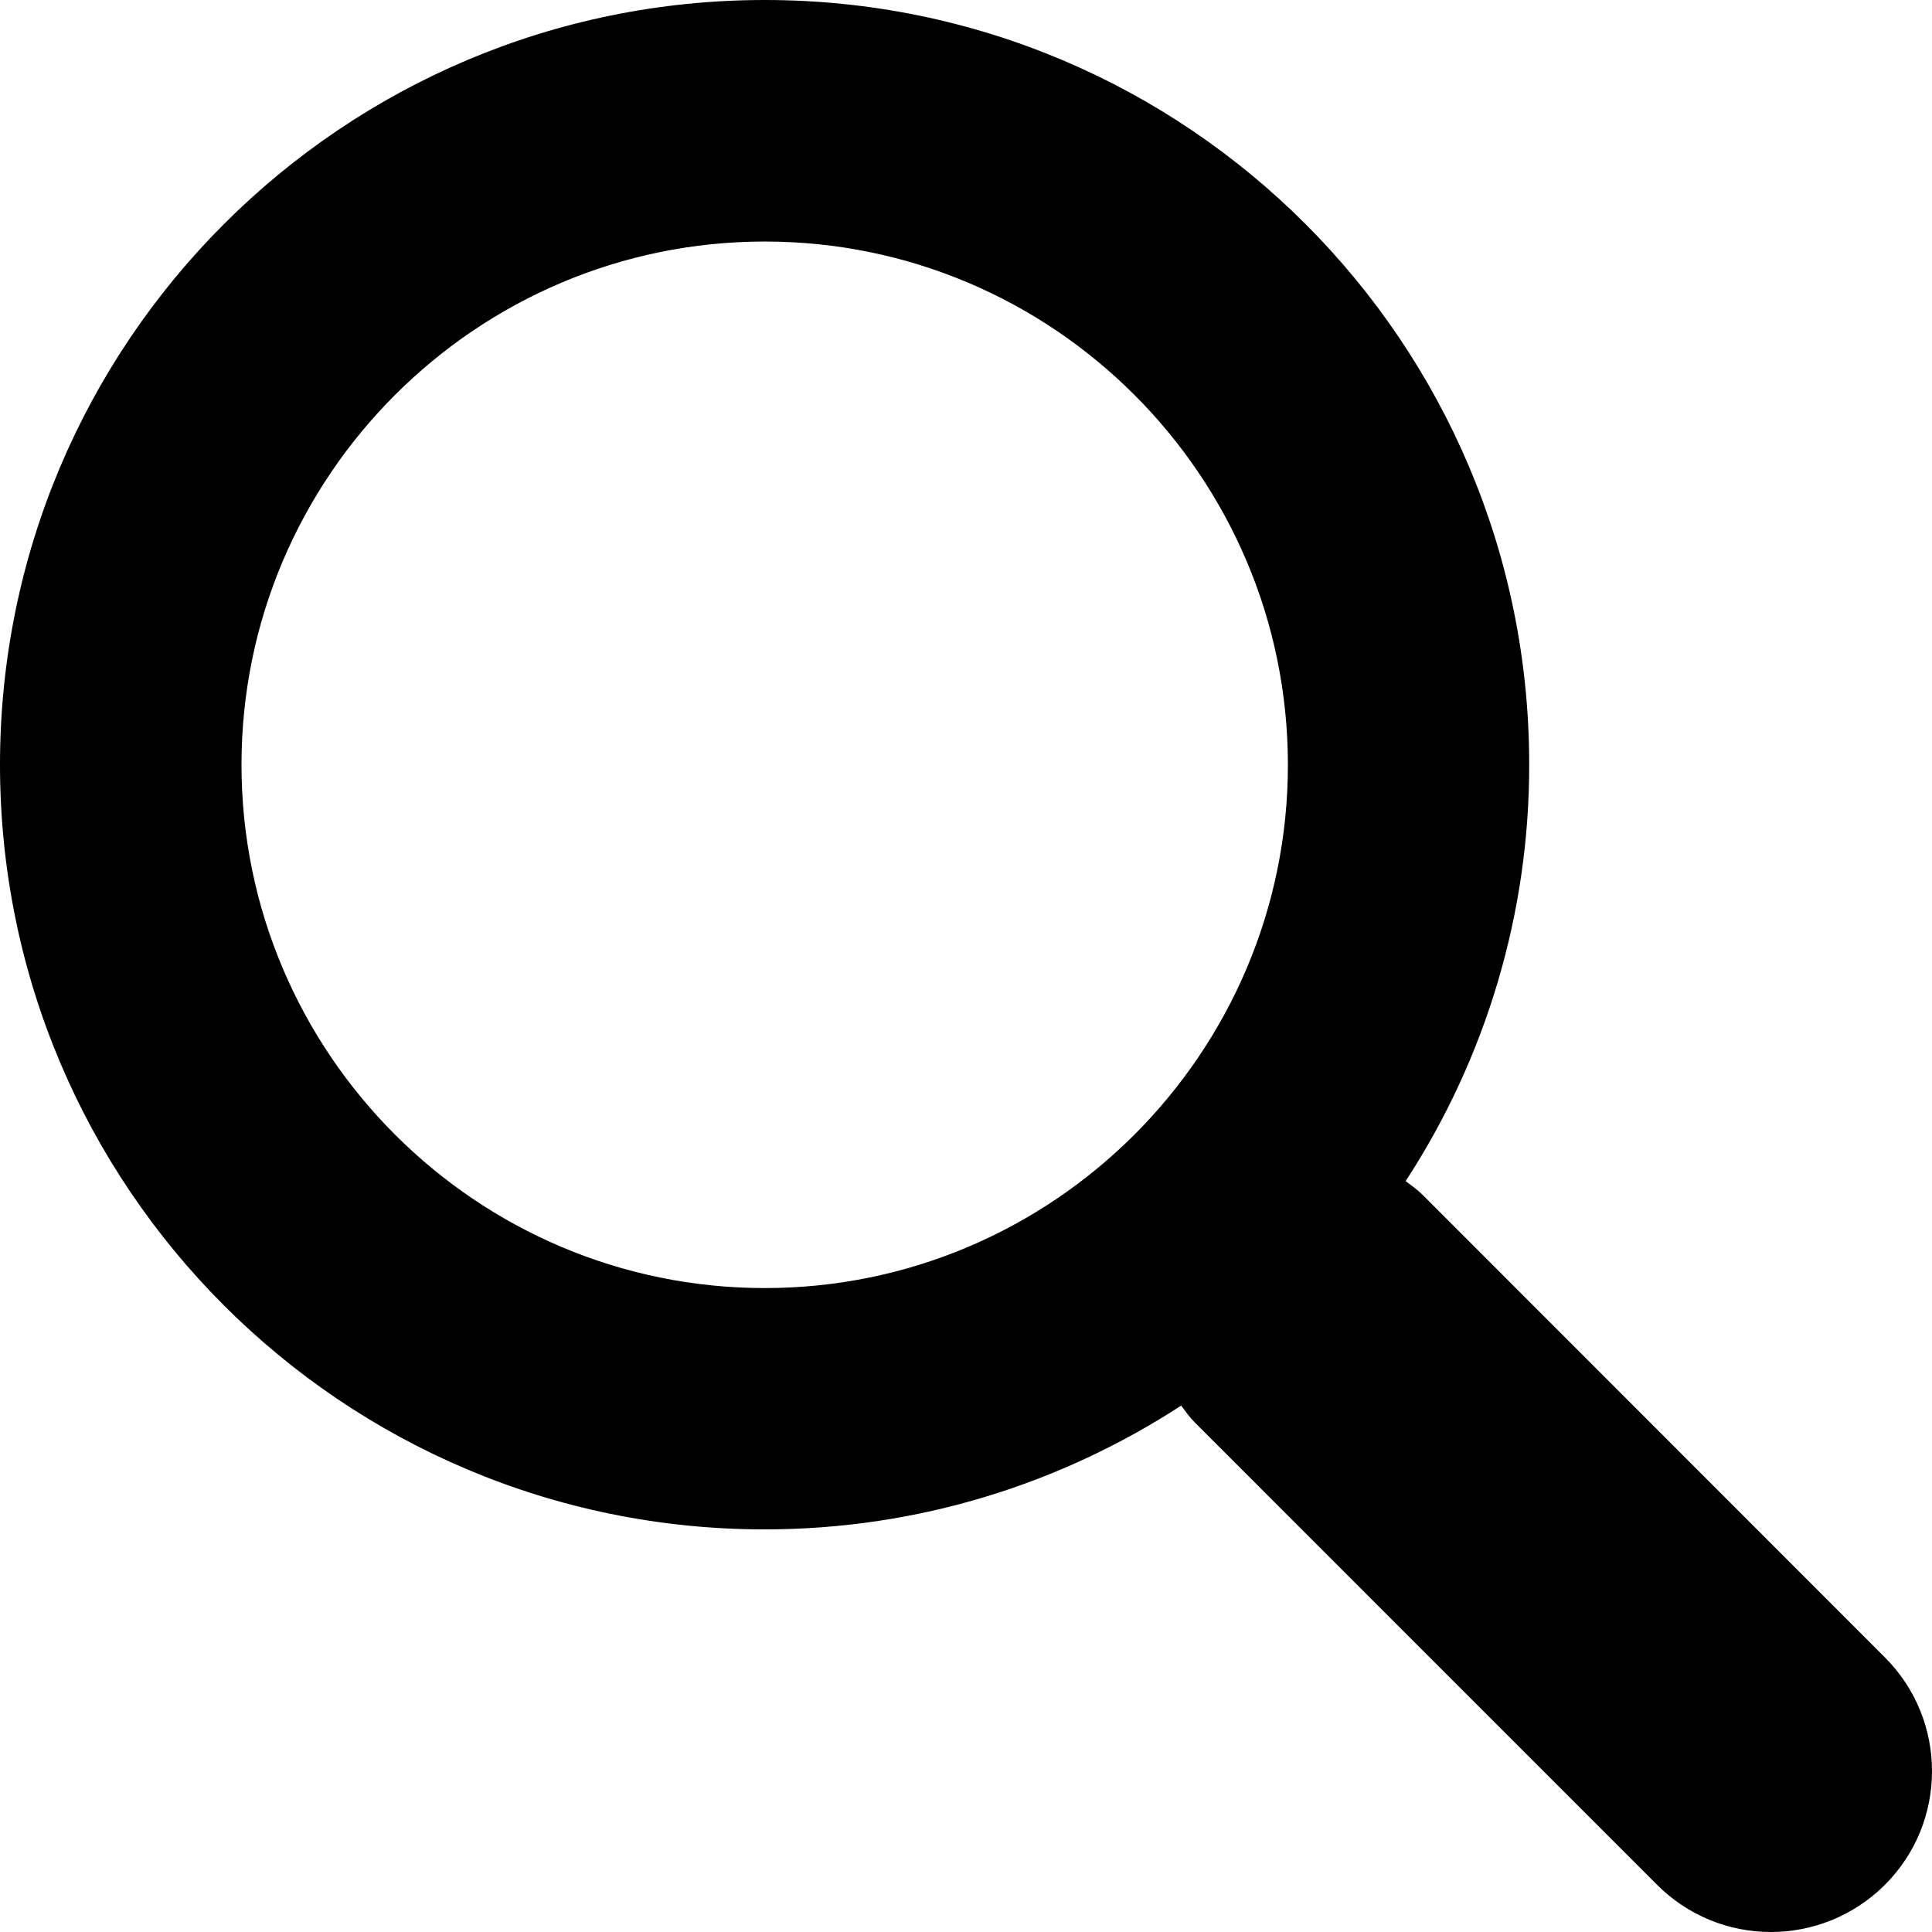
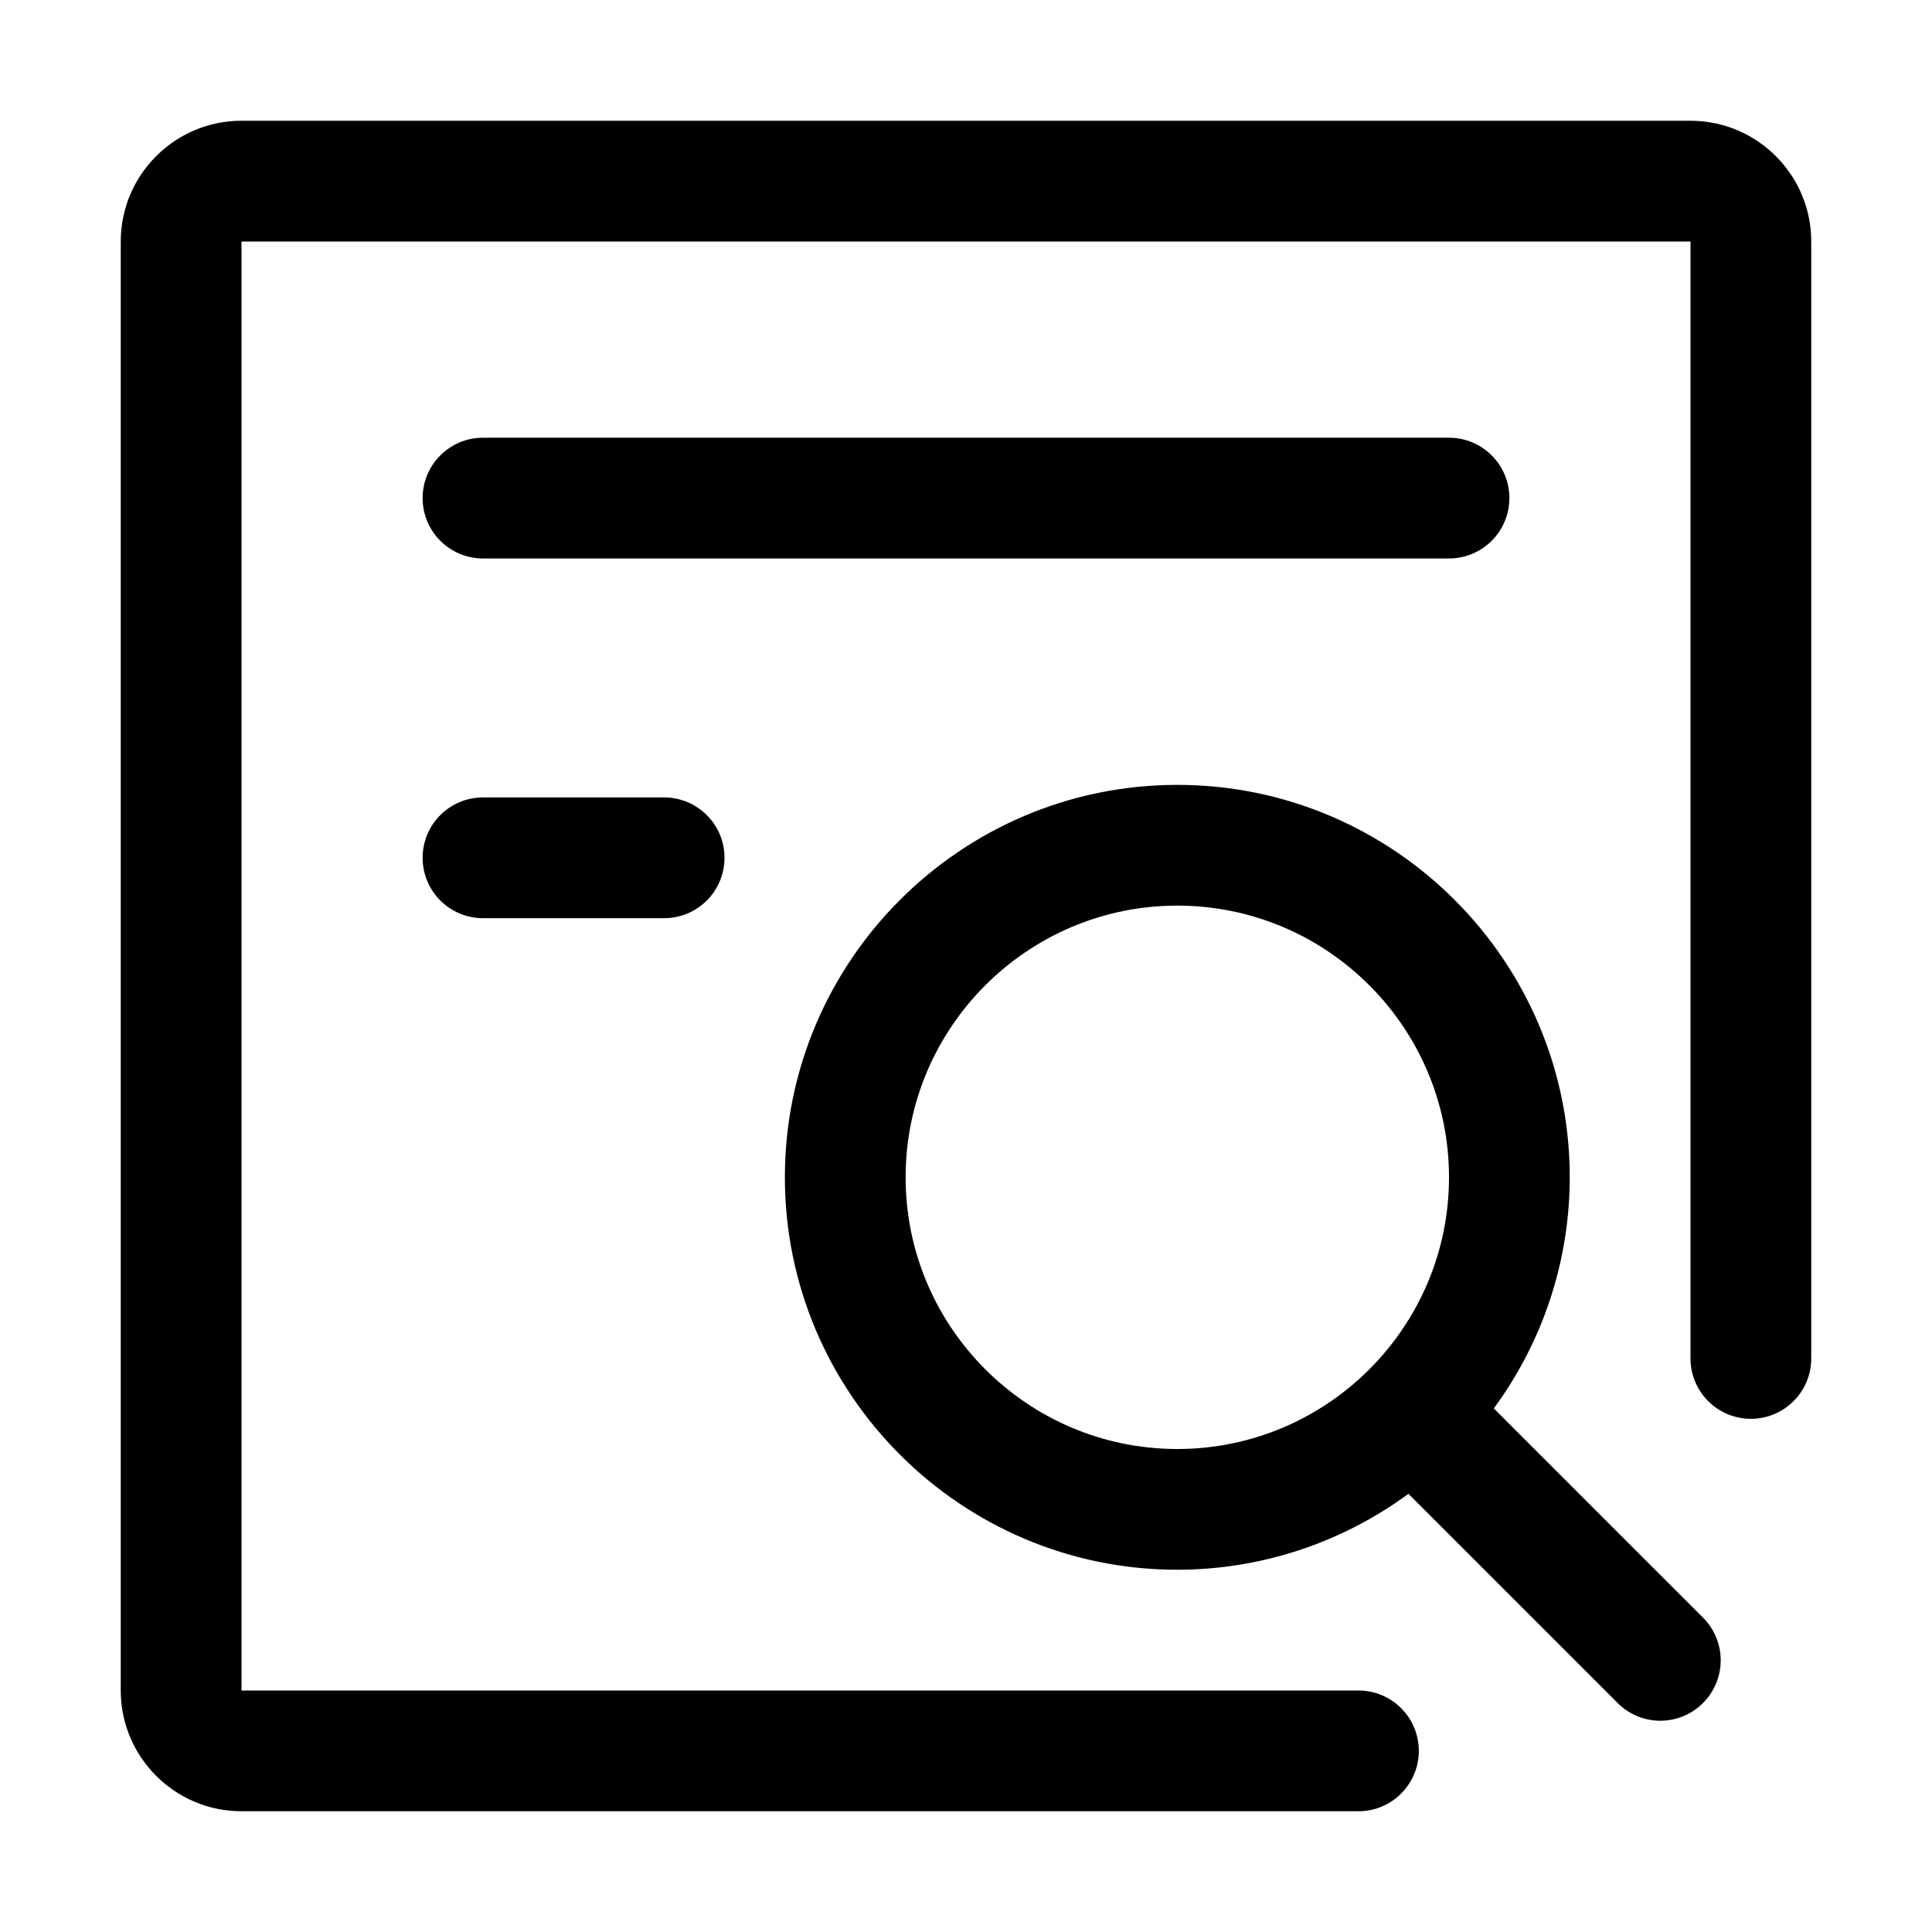
- <svg xmlns="http://www.w3.org/2000/svg" width="128" height="128">
-   <path d="M124.884 109.812L94.256 79.166c-.357-.357-.757-.629-1.129-.914a50.366 50.366 0 0 0 8.186-27.59C101.327 22.689 78.656 0 50.67 0 22.685 0 0 22.688 0 50.663c0 27.989 22.685 50.663 50.656 50.663 10.186 0 19.643-3.03 27.6-8.201.286.385.557.771.9 1.114l30.628 30.632a10.633 10.633 0 0 0 7.543 3.129c2.728 0 5.457-1.043 7.543-3.115 4.171-4.157 4.171-10.915.014-15.073M50.671 85.338C31.557 85.338 16 69.78 16 50.663c0-19.102 15.557-34.661 34.67-34.661 19.115 0 34.657 15.559 34.657 34.675 0 19.102-15.557 34.661-34.656 34.661" />
+ <svg xmlns="http://www.w3.org/2000/svg" t="1566970416295" class="icon" viewBox="0 0 1024 1024" version="1.1" p-id="5157" width="200" height="200">
+   <defs>
+     <style type="text/css" />
+   </defs>
+   <path d="M896 64H128c-35.296 0-64 28.704-64 64v768c0 35.296 28.704 64 64 64h592a32 32 0 1 0 0-64H128V128h768v592a32 32 0 1 0 64 0V128c0-35.296-28.704-64-64-64z" p-id="5158" />
+   <path d="M791.744 746.496A206.752 206.752 0 0 0 832 624c0-114.688-93.312-208-208-208S416 509.312 416 624s93.312 208 208 208a206.752 206.752 0 0 0 122.496-40.256l110.88 110.88a31.904 31.904 0 0 0 45.248 0 31.968 31.968 0 0 0 0-45.248l-110.88-110.88zM480 624c0-79.392 64.608-144 144-144s144 64.608 144 144-64.608 144-144 144-144-64.608-144-144zM800 264a32 32 0 0 0-32-32H256a32 32 0 0 0 0 64h512a32 32 0 0 0 32-32zM256 422.656a32 32 0 0 0 0 64h96a32 32 0 0 0 0-64H256z" p-id="5159" />
</svg>
